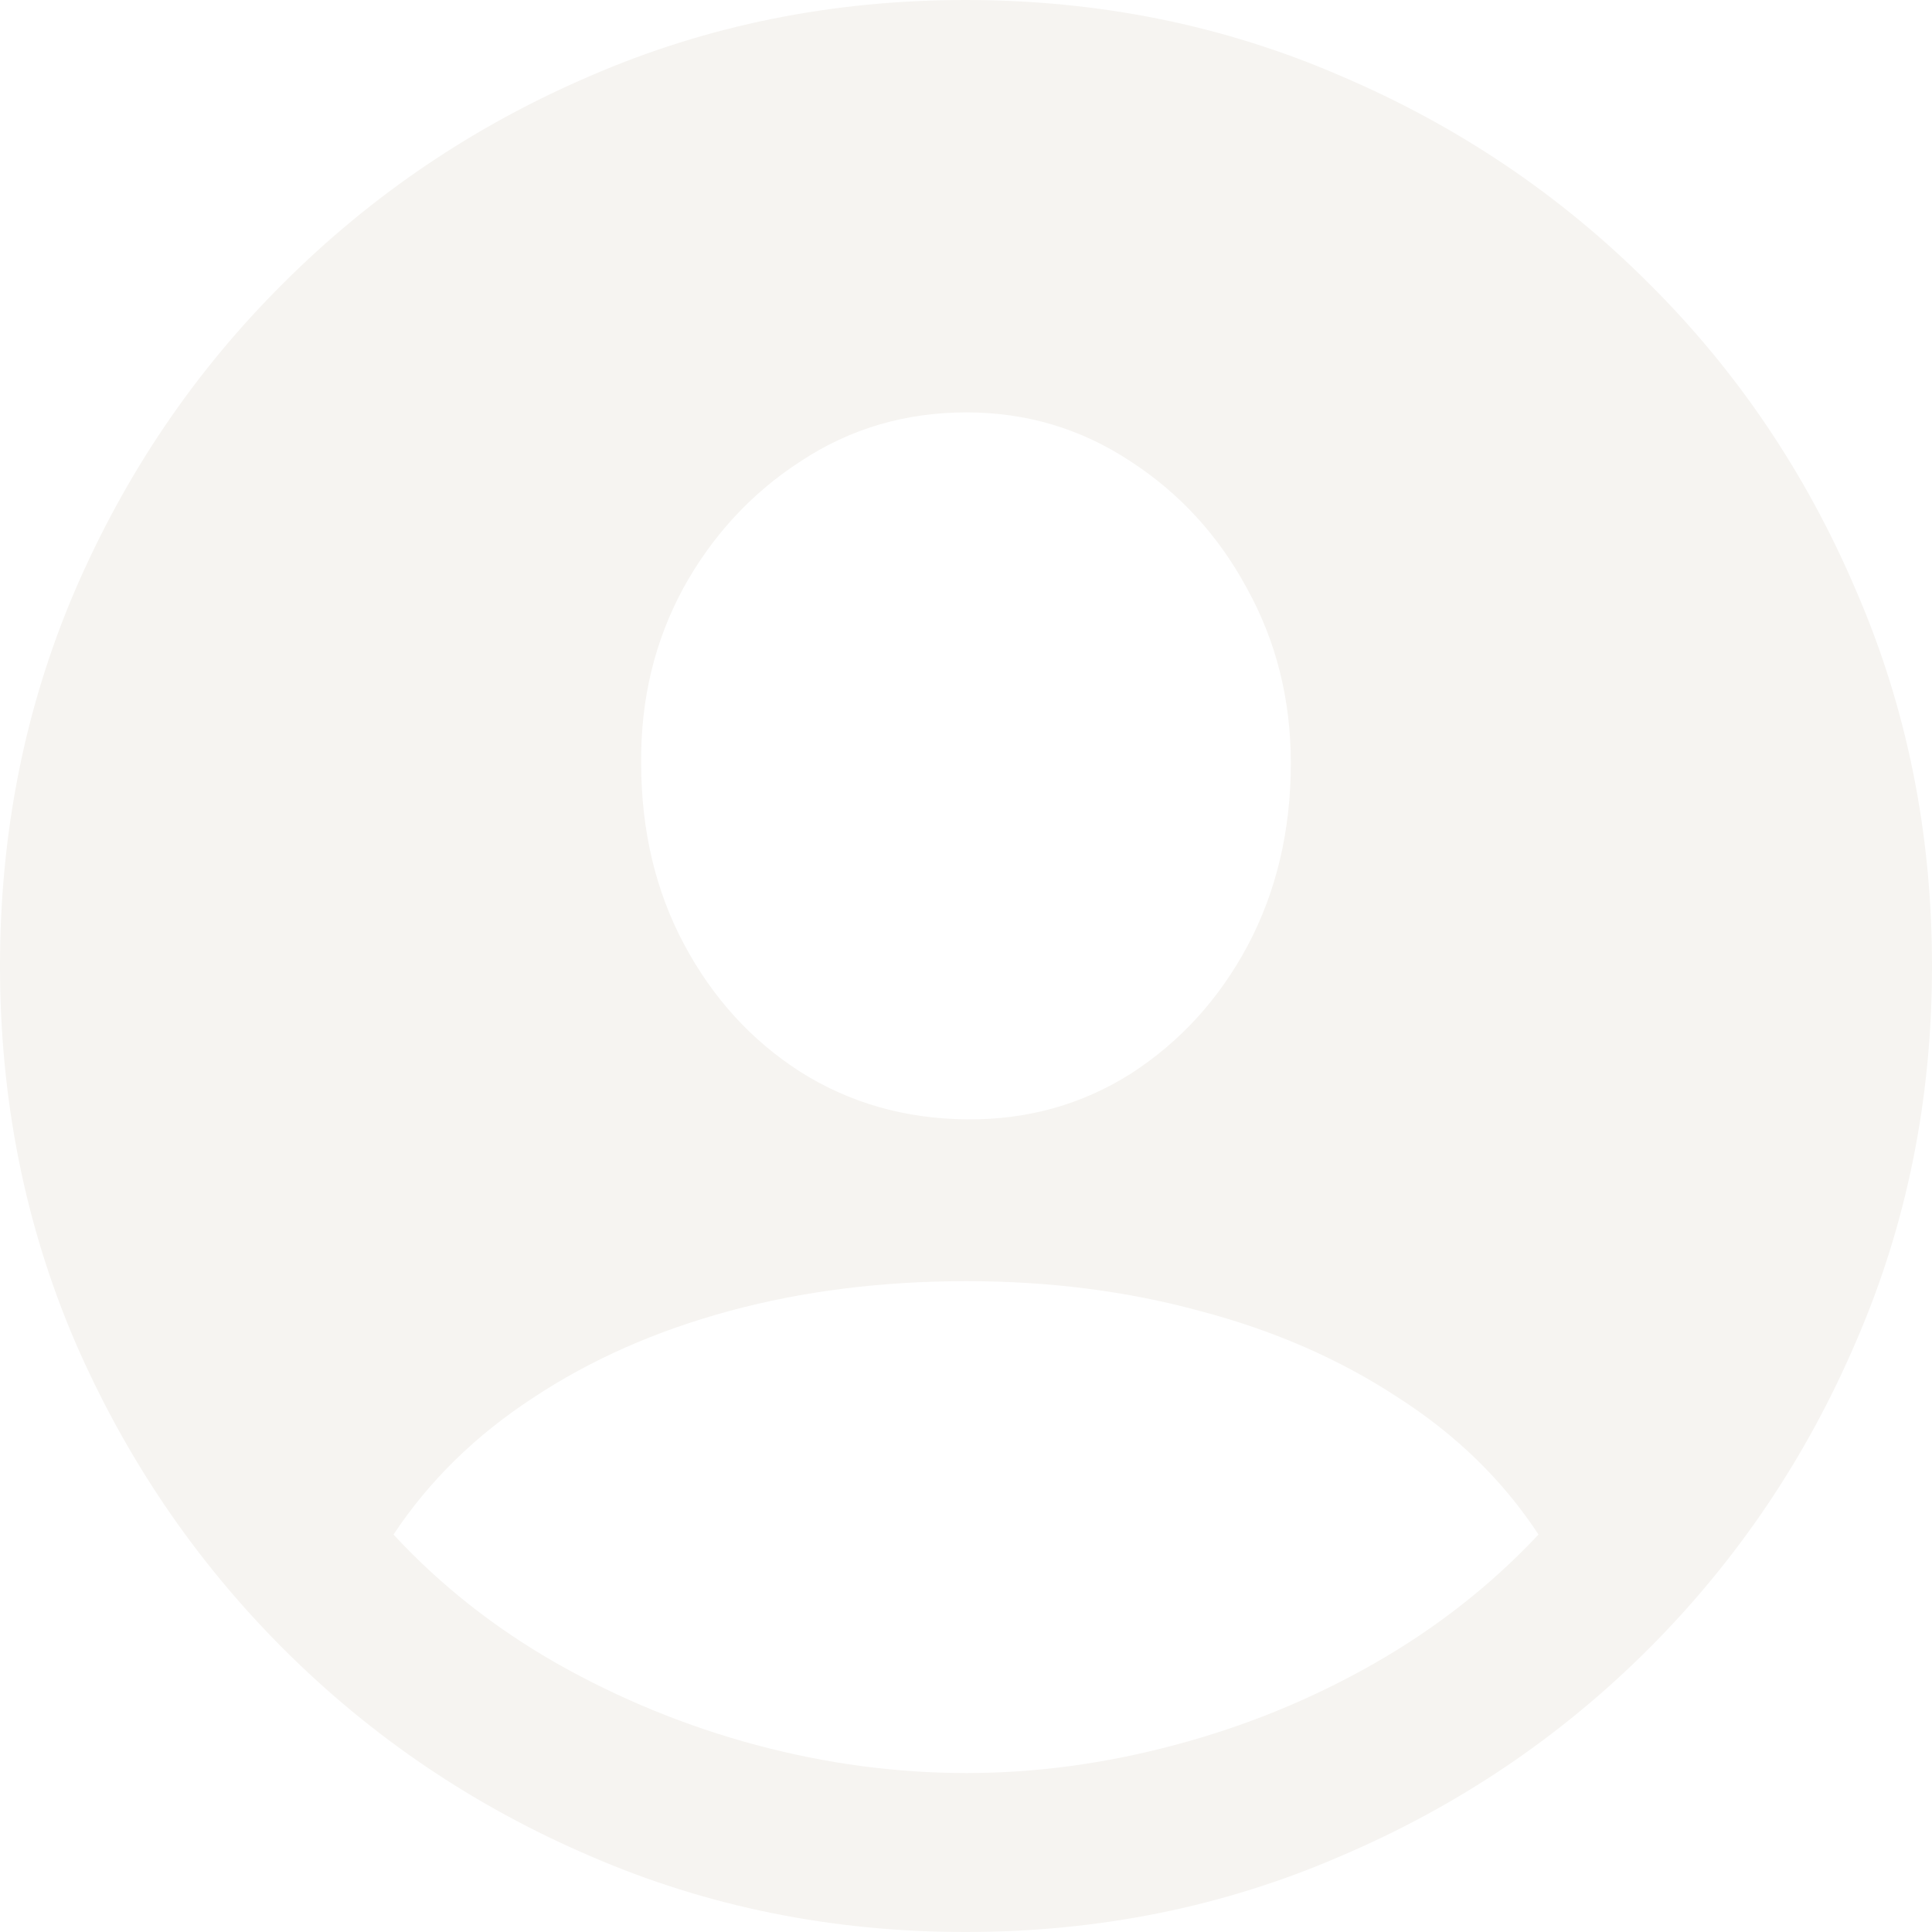
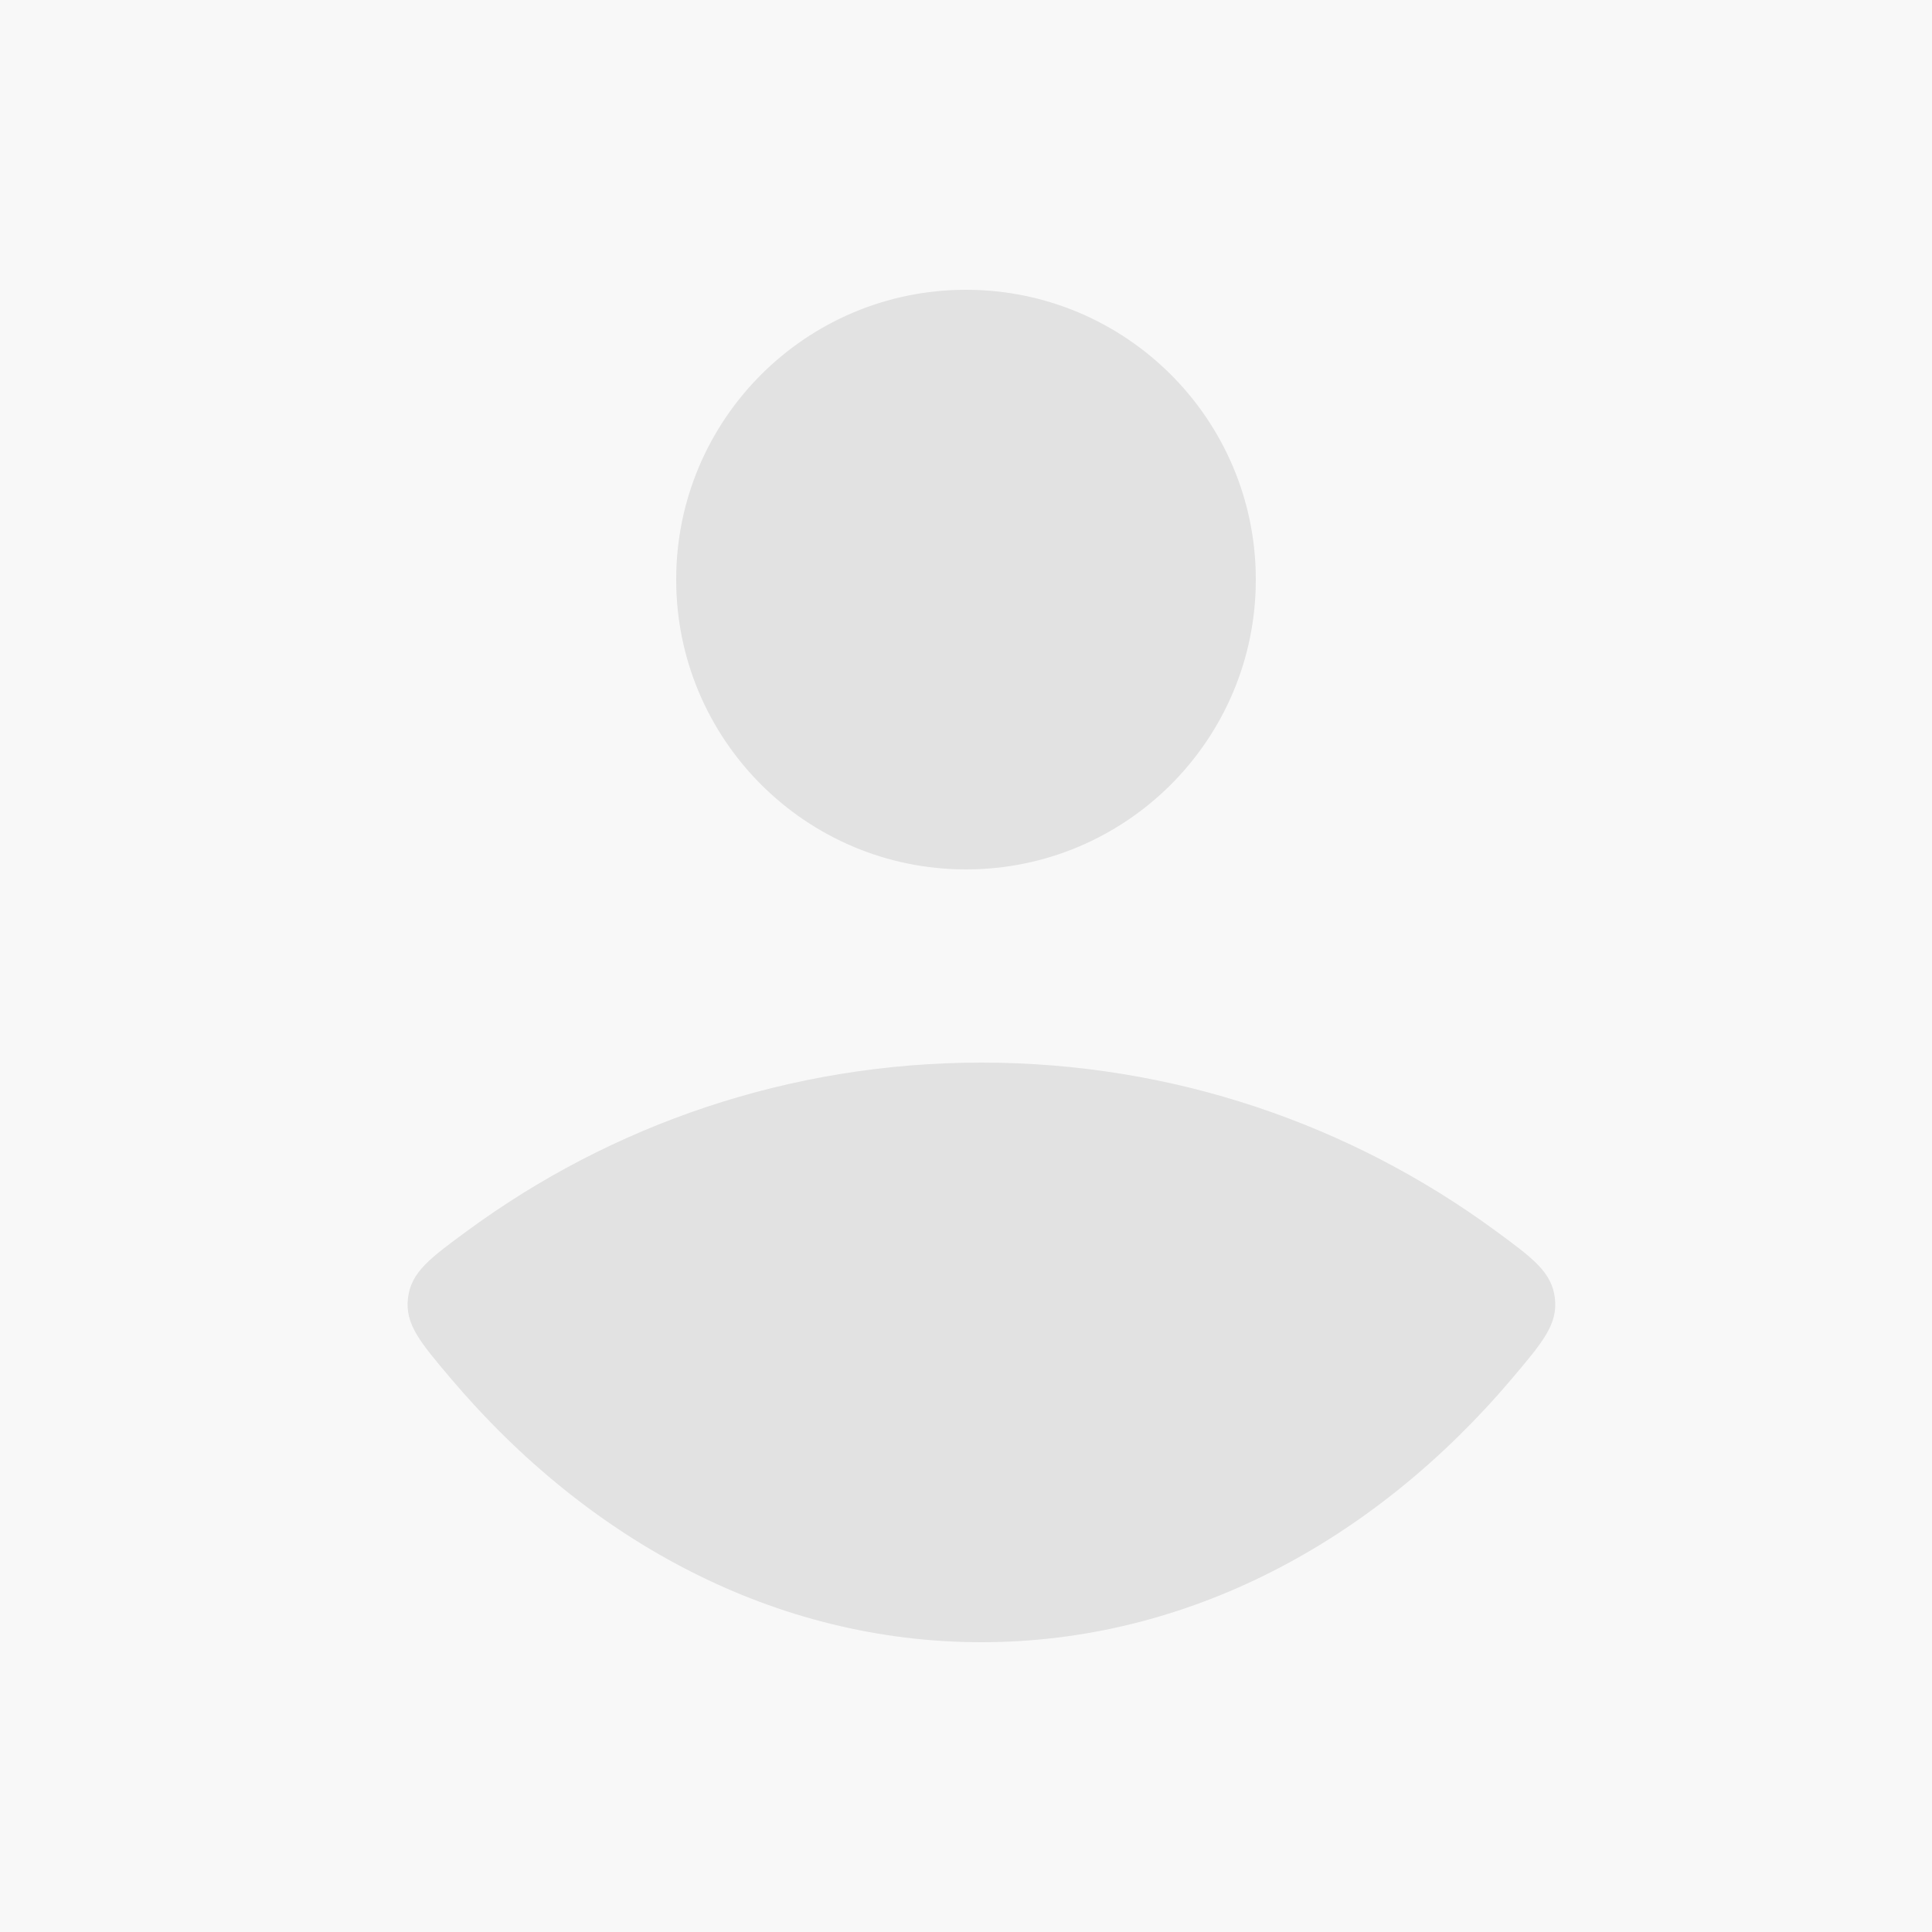
- <svg xmlns="http://www.w3.org/2000/svg" width="40" height="40" viewBox="0 0 40 40" fill="none">
-   <path d="M19.99 40C17.23 40 14.643 39.477 12.23 38.432C9.818 37.399 7.696 35.966 5.864 34.134C4.032 32.301 2.593 30.177 1.548 27.764C0.516 25.35 0 22.762 0 20C0 17.238 0.516 14.65 1.548 12.236C2.593 9.81 4.032 7.686 5.864 5.866C7.696 4.034 9.818 2.601 12.23 1.568C14.643 0.523 17.23 0 19.99 0C22.751 0 25.338 0.523 27.75 1.568C30.176 2.601 32.304 4.034 34.136 5.866C35.968 7.686 37.4 9.81 38.432 12.236C39.477 14.65 40 17.238 40 20C40 22.762 39.477 25.35 38.432 27.764C37.4 30.177 35.968 32.301 34.136 34.134C32.304 35.966 30.176 37.399 27.75 38.432C25.338 39.477 22.751 40 19.99 40ZM20.01 36.709C21.442 36.709 22.88 36.515 24.325 36.128C25.783 35.741 27.157 35.179 28.447 34.443C29.737 33.708 30.872 32.817 31.853 31.771C31.118 30.649 30.143 29.7 28.931 28.925C27.731 28.138 26.37 27.544 24.848 27.144C23.338 26.731 21.726 26.525 20.01 26.525C18.255 26.525 16.617 26.731 15.094 27.144C13.572 27.557 12.217 28.157 11.03 28.945C9.844 29.719 8.882 30.662 8.147 31.771C9.115 32.817 10.243 33.708 11.534 34.443C12.837 35.179 14.211 35.741 15.655 36.128C17.101 36.515 18.552 36.709 20.01 36.709ZM20.01 23.175C21.261 23.188 22.396 22.872 23.416 22.227C24.435 21.568 25.241 20.684 25.834 19.574C26.428 18.451 26.725 17.193 26.725 15.799C26.725 14.482 26.422 13.275 25.815 12.178C25.222 11.081 24.415 10.203 23.396 9.545C22.377 8.874 21.248 8.538 20.01 8.538C18.745 8.538 17.604 8.874 16.584 9.545C15.565 10.203 14.752 11.081 14.146 12.178C13.553 13.275 13.262 14.482 13.275 15.799C13.275 17.193 13.572 18.445 14.165 19.555C14.759 20.665 15.559 21.542 16.565 22.188C17.584 22.833 18.733 23.162 20.01 23.175Z" fill="#F6F4F1" />
+ <svg xmlns="http://www.w3.org/2000/svg" width="128" height="128" viewBox="0 0 128 128" fill="none">
+   <rect x="0" y="0" width="128" height="128" fill="black" fill-opacity="0.03" />
+   <path d="M65.025 70.4C77.753 70.401 89.517 74.529 99.051 81.521C101.556 83.358 102.809 84.277 103.014 86.004C103.219 87.73 102.212 88.921 100.198 91.302C91.026 102.147 78.647 108.799 65.025 108.8C51.402 108.8 39.02 102.148 29.846 91.302C27.832 88.921 26.825 87.73 27.03 86.004C27.235 84.277 28.488 83.358 30.993 81.521C40.528 74.529 52.295 70.4 65.025 70.4Z" fill="black" fill-opacity="0.09" />
+   <path d="M64 19.2C74.604 19.2 83.2 27.796 83.2 38.4C83.2 49.004 74.604 57.6 64 57.6C53.396 57.6 44.8 49.004 44.8 38.4C44.8 27.796 53.396 19.2 64 19.2Z" fill="black" fill-opacity="0.09" />
</svg>
